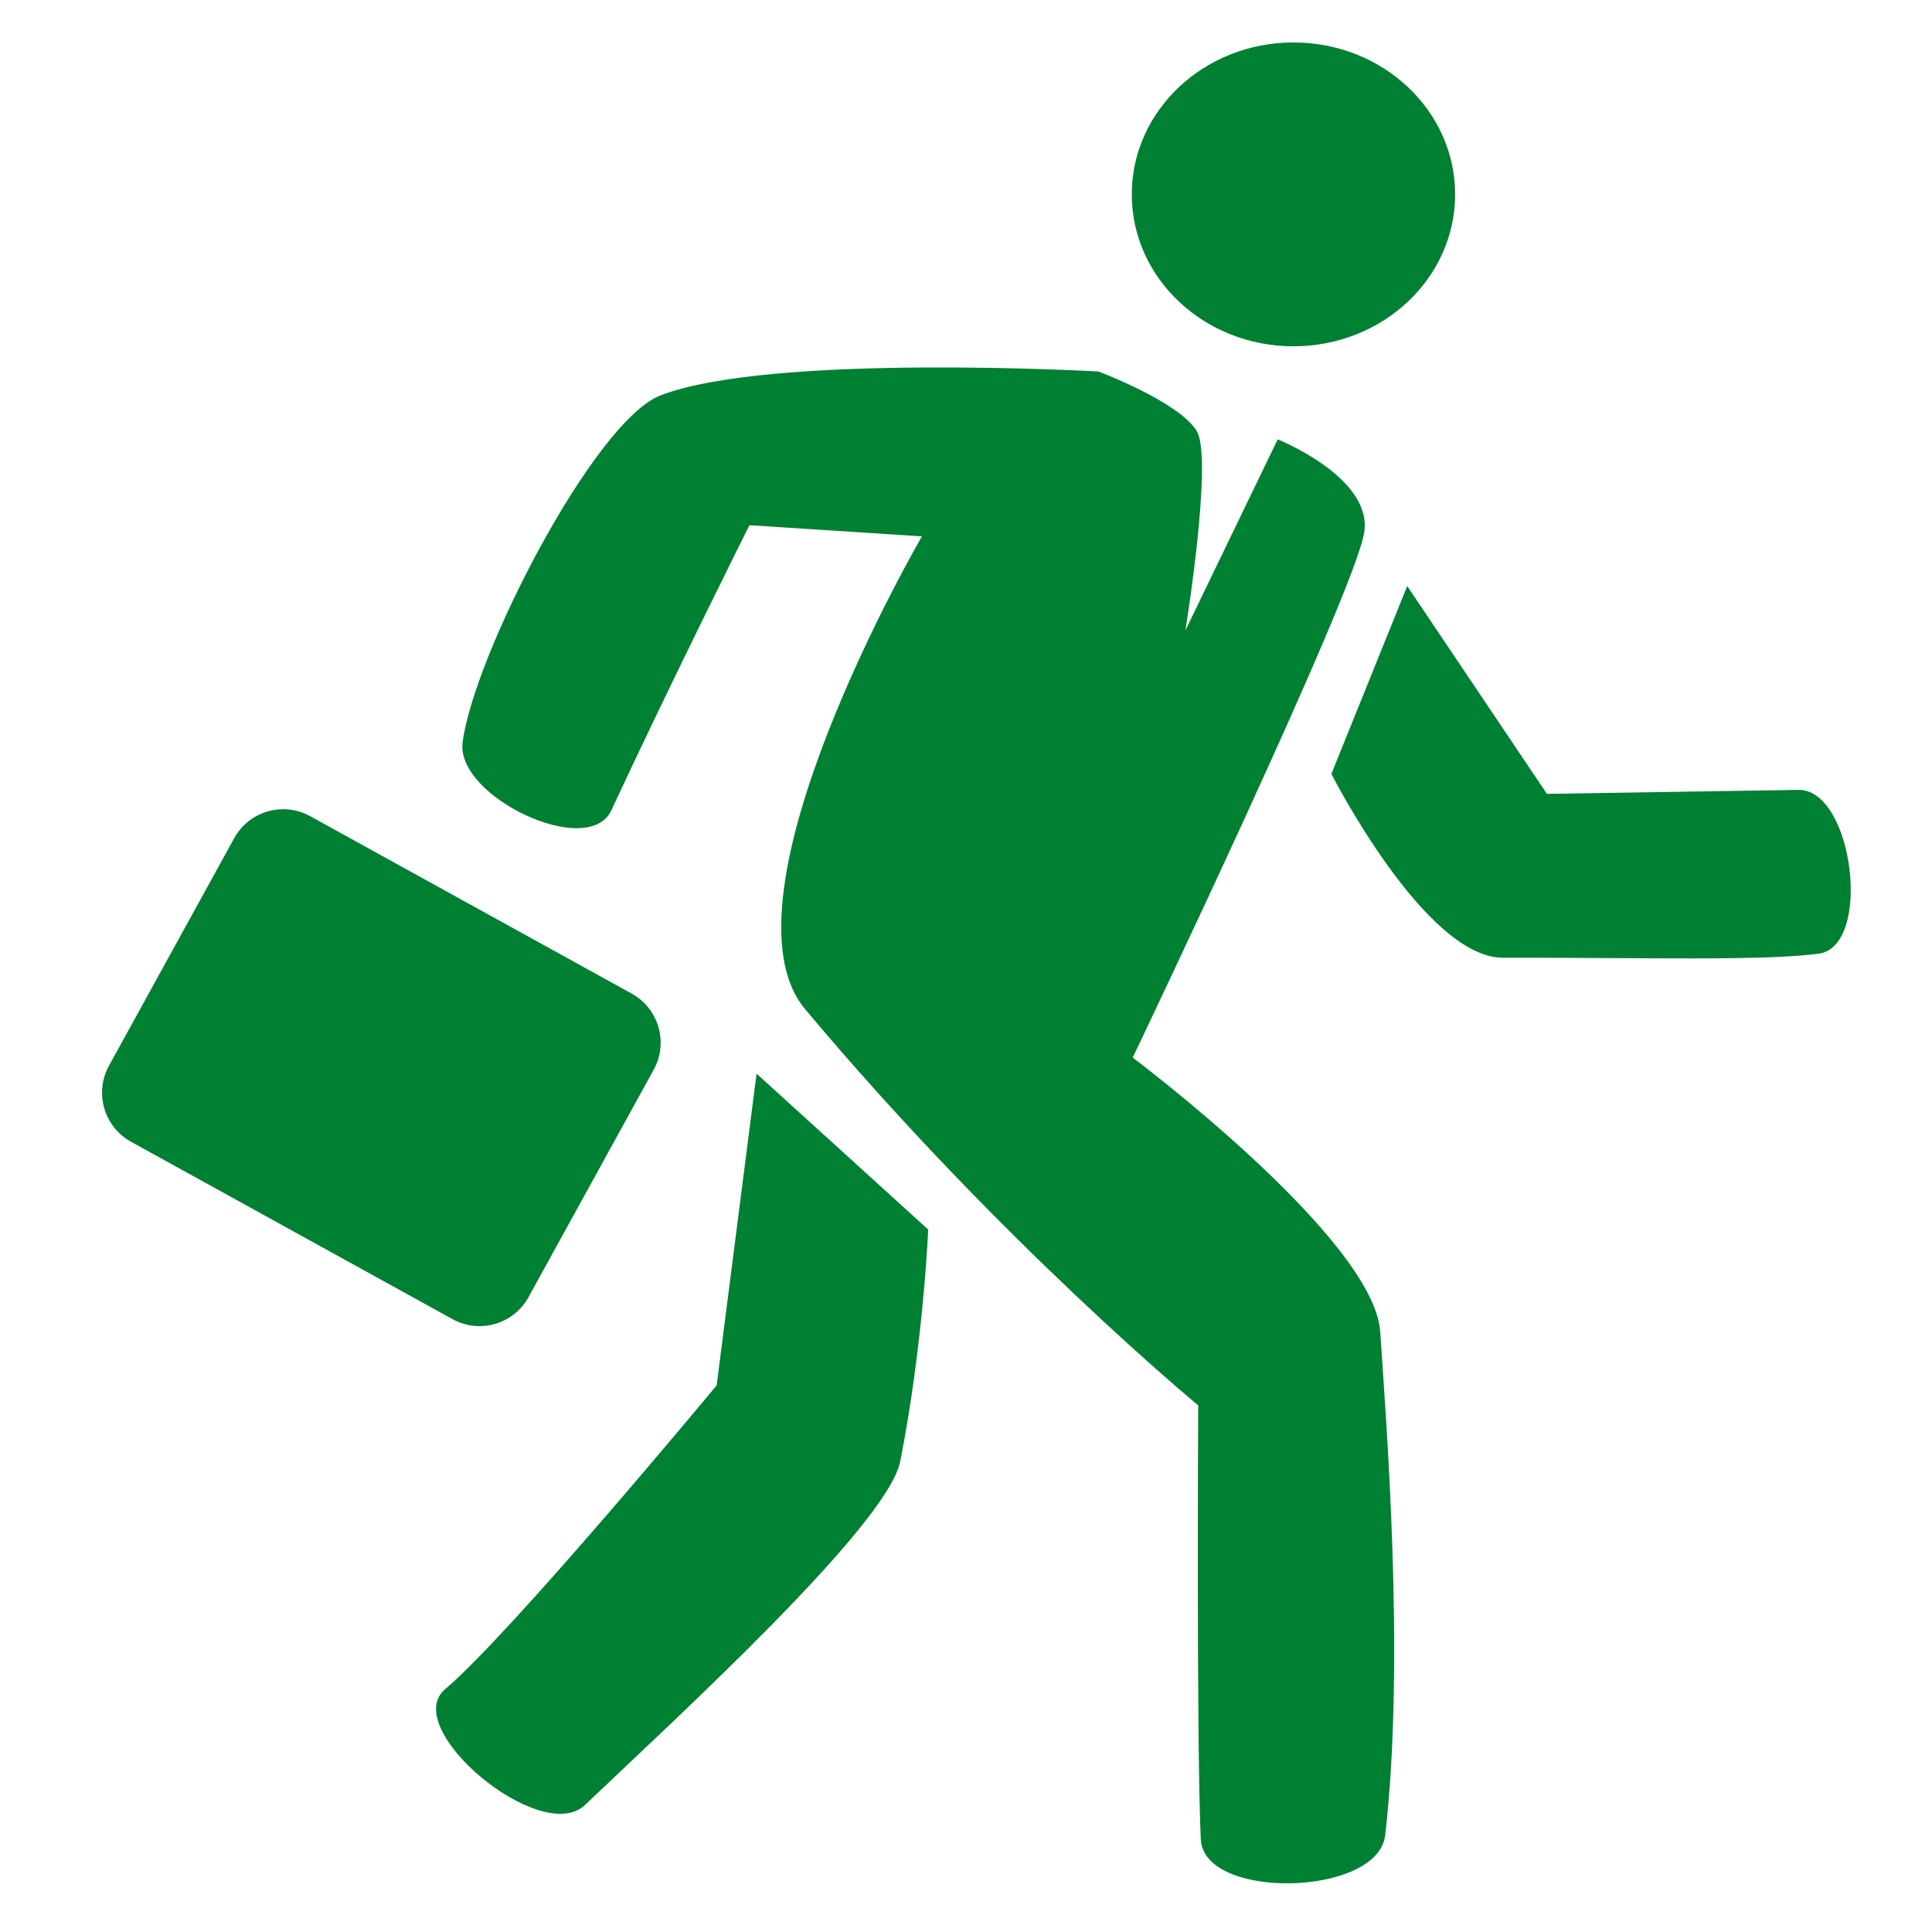
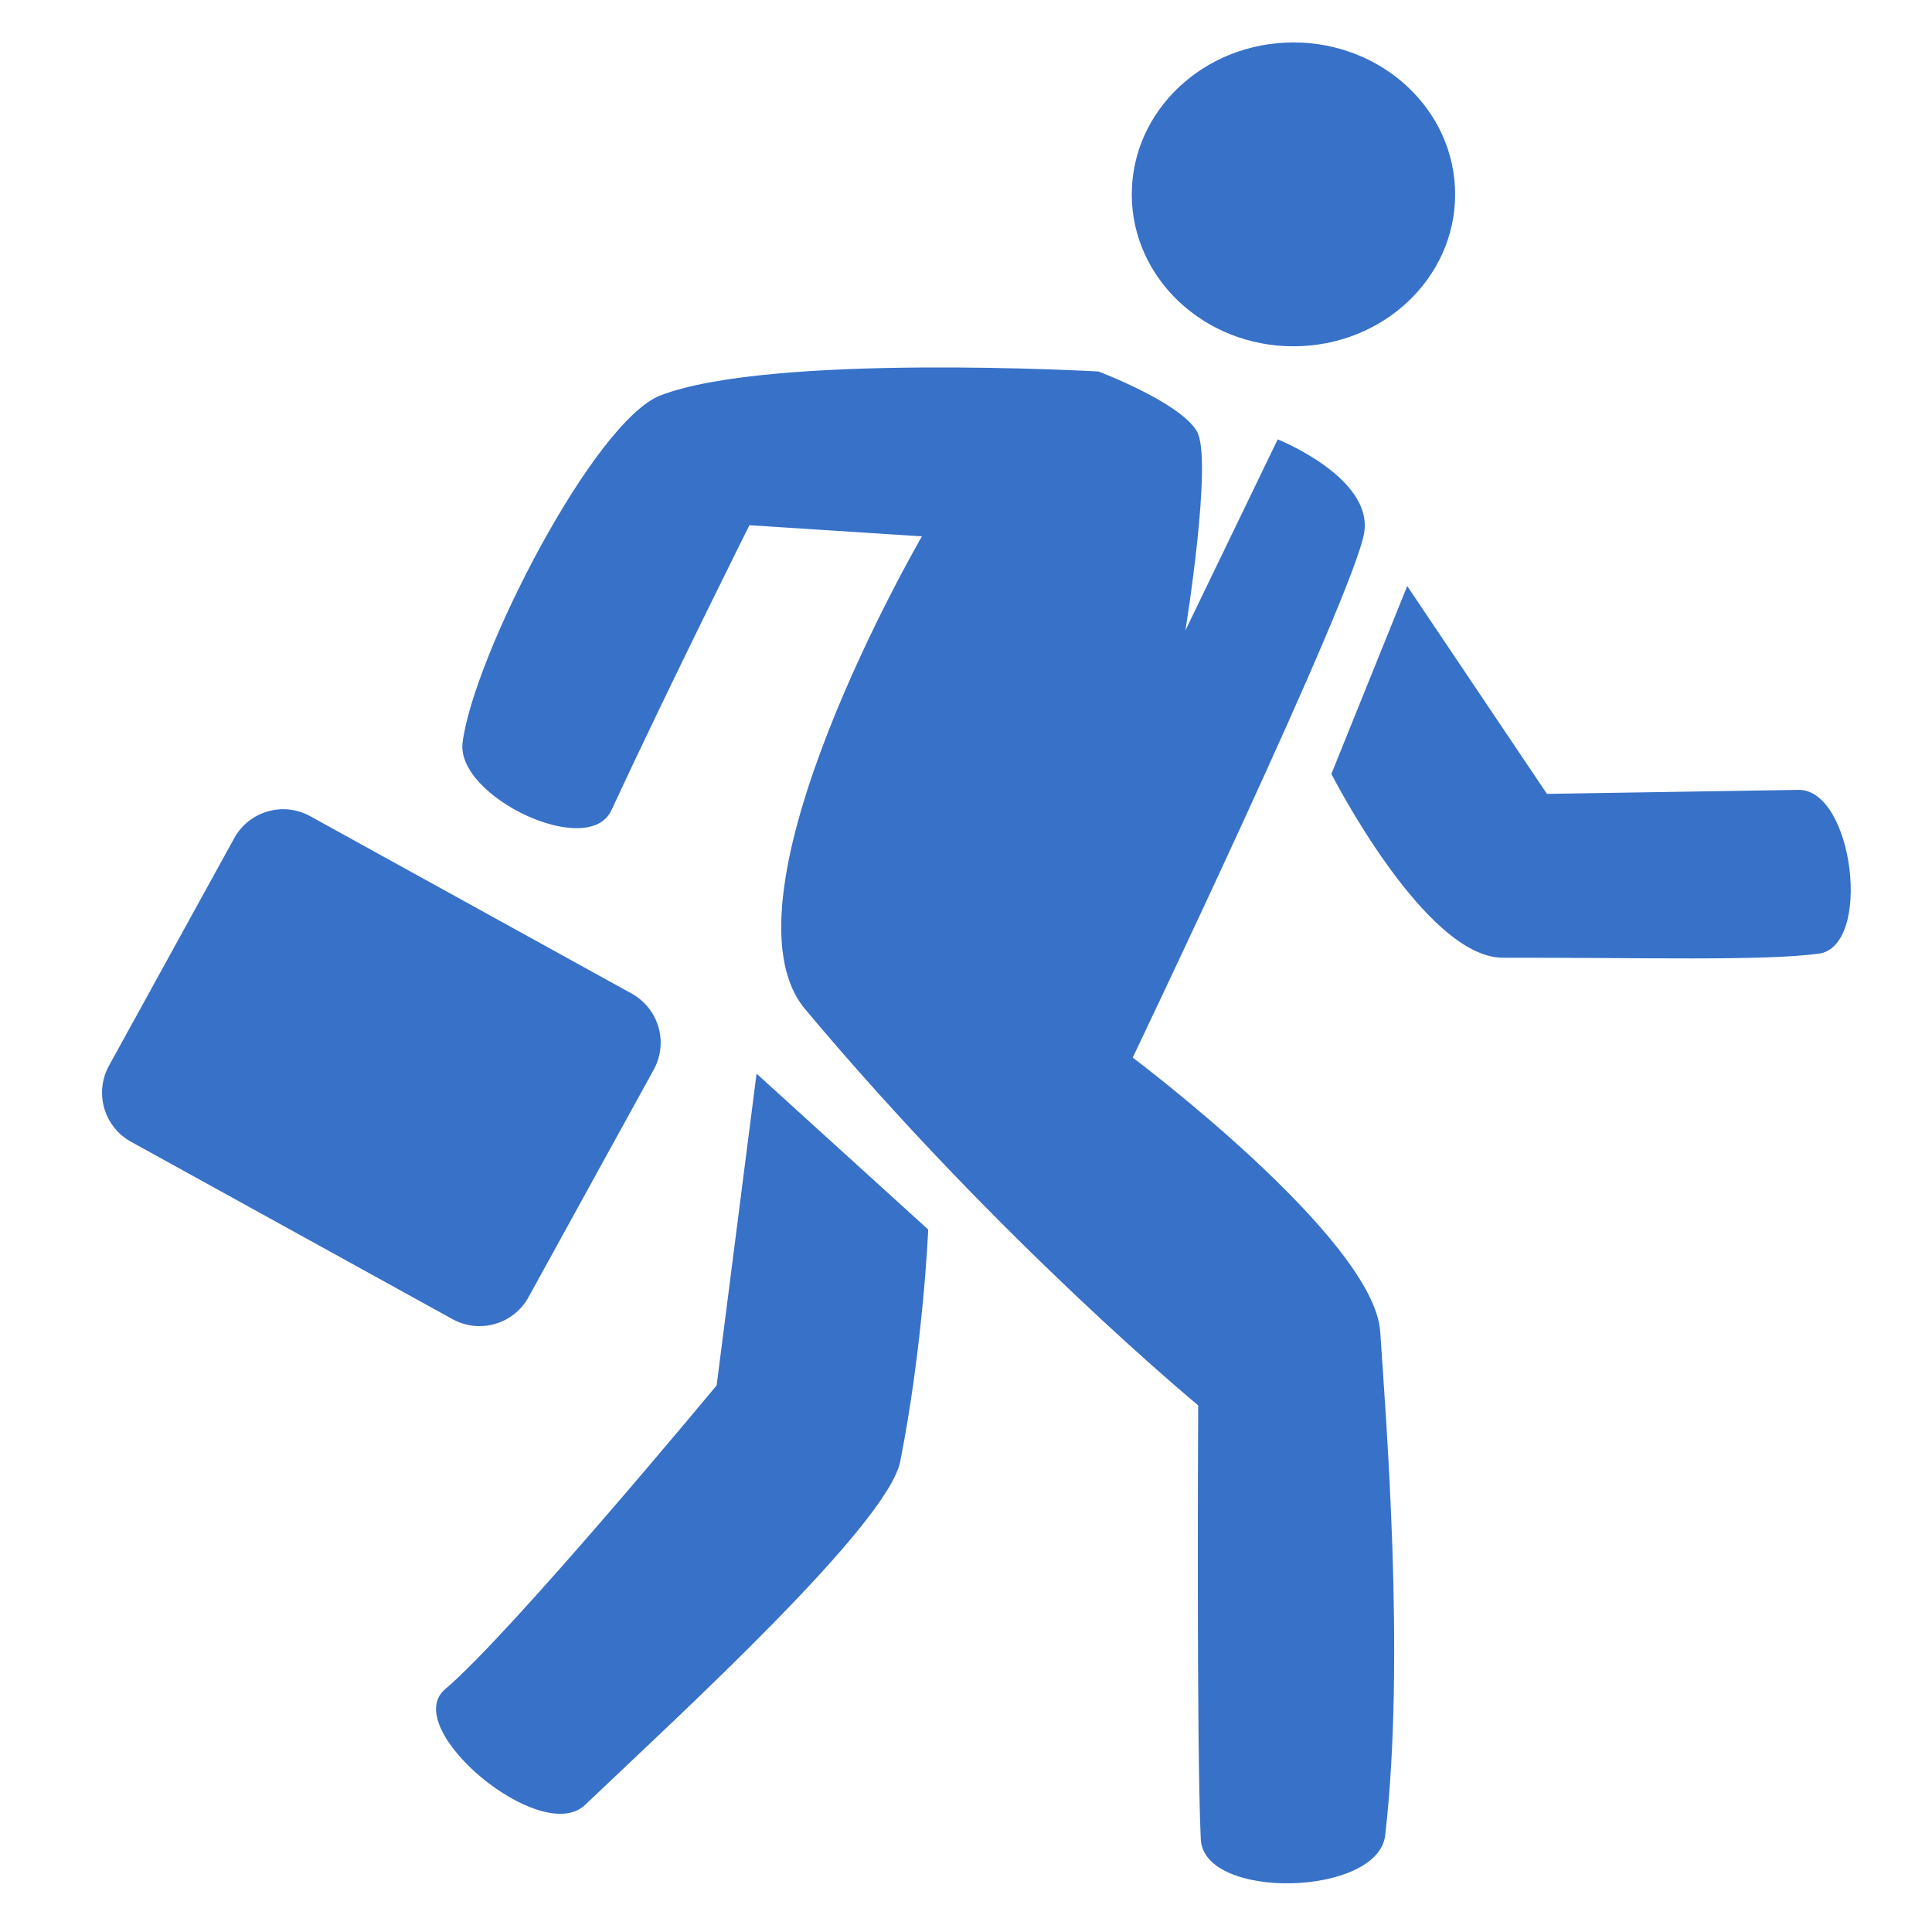
<svg xmlns="http://www.w3.org/2000/svg" xmlns:xlink="http://www.w3.org/1999/xlink" width="32" height="32" id="svg2" version="1.1">
  <defs id="defs4">
    <linearGradient id="linearGradient3796">
      <stop style="stop-color:#2ca02c;stop-opacity:1;" offset="0" id="stop3798" />
      <stop style="stop-color:#71d771;stop-opacity:1;" offset="1" id="stop3800" />
    </linearGradient>
    <linearGradient id="linearGradient3782">
      <stop style="stop-color:#000080;stop-opacity:1;" offset="0" id="stop3784" />
      <stop style="stop-color:#578eb5;stop-opacity:0.991;" offset="1" id="stop3786" />
    </linearGradient>
    <linearGradient id="linearGradient3608">
      <stop id="stop3610" offset="0" style="stop-color:#2eaf1d;stop-opacity:1;" />
      <stop id="stop3612" offset="1" style="stop-color:#91ff44;stop-opacity:1;" />
    </linearGradient>
    <linearGradient id="linearGradient3612">
      <stop style="stop-color:#616161;stop-opacity:1;" offset="0" id="stop3614" />
      <stop style="stop-color:#383838;stop-opacity:1;" offset="1" id="stop3616" />
    </linearGradient>
    <linearGradient id="linearGradient3601">
      <stop style="stop-color:#a2a2a2;stop-opacity:1;" offset="0" id="stop3603" />
      <stop style="stop-color:#343434;stop-opacity:1;" offset="1" id="stop3605" />
    </linearGradient>
    <linearGradient xlink:href="#linearGradient3601" id="linearGradient3607" x1="10.654" y1="3.771" x2="24.085" y2="29.5" gradientUnits="userSpaceOnUse" gradientTransform="matrix(0.9677419,0,0,-0.9677419,0.5805146,31.15868)" />
    <linearGradient xlink:href="#linearGradient3612" id="linearGradient3618" x1="3" y1="28.806" x2="29" y2="28.806" gradientUnits="userSpaceOnUse" />
    <linearGradient xlink:href="#linearGradient3612" id="linearGradient3620" gradientUnits="userSpaceOnUse" x1="3" y1="28.806" x2="29" y2="28.806" gradientTransform="translate(0,-32.80606)" />
    <linearGradient xlink:href="#linearGradient3608" id="linearGradient3606" x1="24" y1="26" x2="7" y2="8" gradientUnits="userSpaceOnUse" gradientTransform="matrix(0.8371867,0,0,0.8731014,-36.94508,11.43524)" />
    <linearGradient id="linearGradient3757">
      <stop id="stop3759" offset="0" style="stop-color:#fdfb72;stop-opacity:1;" />
      <stop id="stop3761" offset="1" style="stop-color:#ffb41b;stop-opacity:1;" />
    </linearGradient>
    <linearGradient id="linearGradient3845">
      <stop style="stop-color:#326dc2;stop-opacity:1;" offset="0" id="stop3847" />
      <stop style="stop-color:#6295be;stop-opacity:1;" offset="1" id="stop3849" />
    </linearGradient>
    <linearGradient y2="19.5" x2="38.5" y1="19.5" x1="7.5" gradientUnits="userSpaceOnUse" id="linearGradient3945" xlink:href="#linearGradient3845-1" />
    <linearGradient id="linearGradient3845-1">
      <stop style="stop-color:#018049;stop-opacity:1;" offset="0" id="stop3847-7" />
      <stop style="stop-color:#01b549;stop-opacity:1;" offset="1" id="stop3849-4" />
    </linearGradient>
    <linearGradient y2="19.5" x2="38.5" y1="19.5" x1="7.5" gradientUnits="userSpaceOnUse" id="linearGradient3066" xlink:href="#linearGradient3845-1" />
    <linearGradient xlink:href="#linearGradient3845-1" id="linearGradient3808" x1="-12.356" y1="27.08" x2="-21.346" y2="14.27" gradientUnits="userSpaceOnUse" gradientTransform="matrix(1.217391,0,0,1.218569,-9.344376,-22.87427)" />
    <linearGradient xlink:href="#linearGradient3796" id="linearGradient3802" x1="1.927" y1="27.256" x2="-20.994" y2="4.125" gradientUnits="userSpaceOnUse" />
  </defs>
  <g id="layer3" style="display:inline" />
  <g id="layer1" style="display:inline">
-     <path style="fill:#008033;stroke:none" d="M 7.662,12.298 C 7.844,10.861 9.841,6.975 10.938,6.55 12.759,5.845 18.193,6.153 18.193,6.153 c 0,0 1.336,0.501 1.629,0.987 0.274,0.455 -0.188,3.302 -0.188,3.302 L 21.163,7.277 c 0,0 1.575,0.63 1.433,1.541 -0.157,1.01 -3.835,8.699 -3.835,8.699 0,0 3.999,2.999 4.1,4.542 0.09,1.381 0.42,5.424 0.082,8.339 -0.117,1.013 -3.005,1.085 -3.054,0.066 -0.073,-1.527 -0.043,-7.187 -0.043,-7.187 0,0 -3.278,-2.704 -6.509,-6.56 -1.55,-1.849 1.933,-7.833 1.933,-7.833 L 12.413,8.699 c 0,0 -1.304,2.606 -2.287,4.722 -0.38,0.819 -2.578,-0.226 -2.464,-1.123 z" id="path3034" />
-     <path style="fill:#008033;stroke:none" d="m 23.308,9.707 -1.256,3.111 c 0,0 1.549,3.047 2.843,3.045 2.36,-0.003 4.275,0.055 5.223,-0.066 0.903,-0.115 0.58,-2.729 -0.331,-2.714 l -4.165,0.066 z" id="path3958" />
-     <path style="fill:#008033;stroke:none" d="m 12.531,17.783 -0.661,5.163 c 0,0 -3.407,4.111 -4.496,5.031 -0.766,0.647 1.588,2.611 2.314,1.92 1.576,-1.499 5.017,-4.648 5.223,-5.693 0.384,-1.944 0.463,-3.839 0.463,-3.839 z" id="path3960" />
-     <rect style="fill:#008033;fill-opacity:1;fill-rule:evenodd;stroke:none" id="rect3964" width="7.936" height="6.155" x="10.093" y="9.354" ry="0.927" transform="matrix(0.8755455,0.4831356,-0.4822058,0.876058,0,0)" />
-     <path style="fill:#008033;fill-opacity:1;fill-rule:evenodd;stroke:none" id="path3966" d="m 27.011,5.606 a 2.889,2.695 0 1 1 -5.779,0 2.889,2.695 0 1 1 5.779,0 z" transform="matrix(0.9267317,0,0,0.9335549,-0.9304559,-2.014142)" />
+     <path style="fill:#3771c8;stroke:none" d="M 7.662,12.298 C 7.844,10.861 9.841,6.975 10.938,6.55 12.759,5.845 18.193,6.153 18.193,6.153 c 0,0 1.336,0.501 1.629,0.987 0.274,0.455 -0.188,3.302 -0.188,3.302 L 21.163,7.277 c 0,0 1.575,0.63 1.433,1.541 -0.157,1.01 -3.835,8.699 -3.835,8.699 0,0 3.999,2.999 4.1,4.542 0.09,1.381 0.42,5.424 0.082,8.339 -0.117,1.013 -3.005,1.085 -3.054,0.066 -0.073,-1.527 -0.043,-7.187 -0.043,-7.187 0,0 -3.278,-2.704 -6.509,-6.56 -1.55,-1.849 1.933,-7.833 1.933,-7.833 L 12.413,8.699 c 0,0 -1.304,2.606 -2.287,4.722 -0.38,0.819 -2.578,-0.226 -2.464,-1.123 z" id="path3034" />
+     <path style="fill:#3771c8;stroke:none" d="m 23.308,9.707 -1.256,3.111 c 0,0 1.549,3.047 2.843,3.045 2.36,-0.003 4.275,0.055 5.223,-0.066 0.903,-0.115 0.58,-2.729 -0.331,-2.714 l -4.165,0.066 z" id="path3958" />
+     <path style="fill:#3771c8;stroke:none" d="m 12.531,17.783 -0.661,5.163 c 0,0 -3.407,4.111 -4.496,5.031 -0.766,0.647 1.588,2.611 2.314,1.92 1.576,-1.499 5.017,-4.648 5.223,-5.693 0.384,-1.944 0.463,-3.839 0.463,-3.839 z" id="path3960" />
+     <rect style="fill:#3771c8;fill-opacity:1;fill-rule:evenodd;stroke:none" id="rect3964" width="7.936" height="6.155" x="10.093" y="9.354" ry="0.927" transform="matrix(0.8755455,0.4831356,-0.4822058,0.876058,0,0)" />
+     <path style="fill:#3771c8;fill-opacity:1;fill-rule:evenodd;stroke:none" id="path3966" d="m 27.011,5.606 a 2.889,2.695 0 1 1 -5.779,0 2.889,2.695 0 1 1 5.779,0 z" transform="matrix(0.9267317,0,0,0.9335549,-0.9304559,-2.014142)" />
  </g>
</svg>
